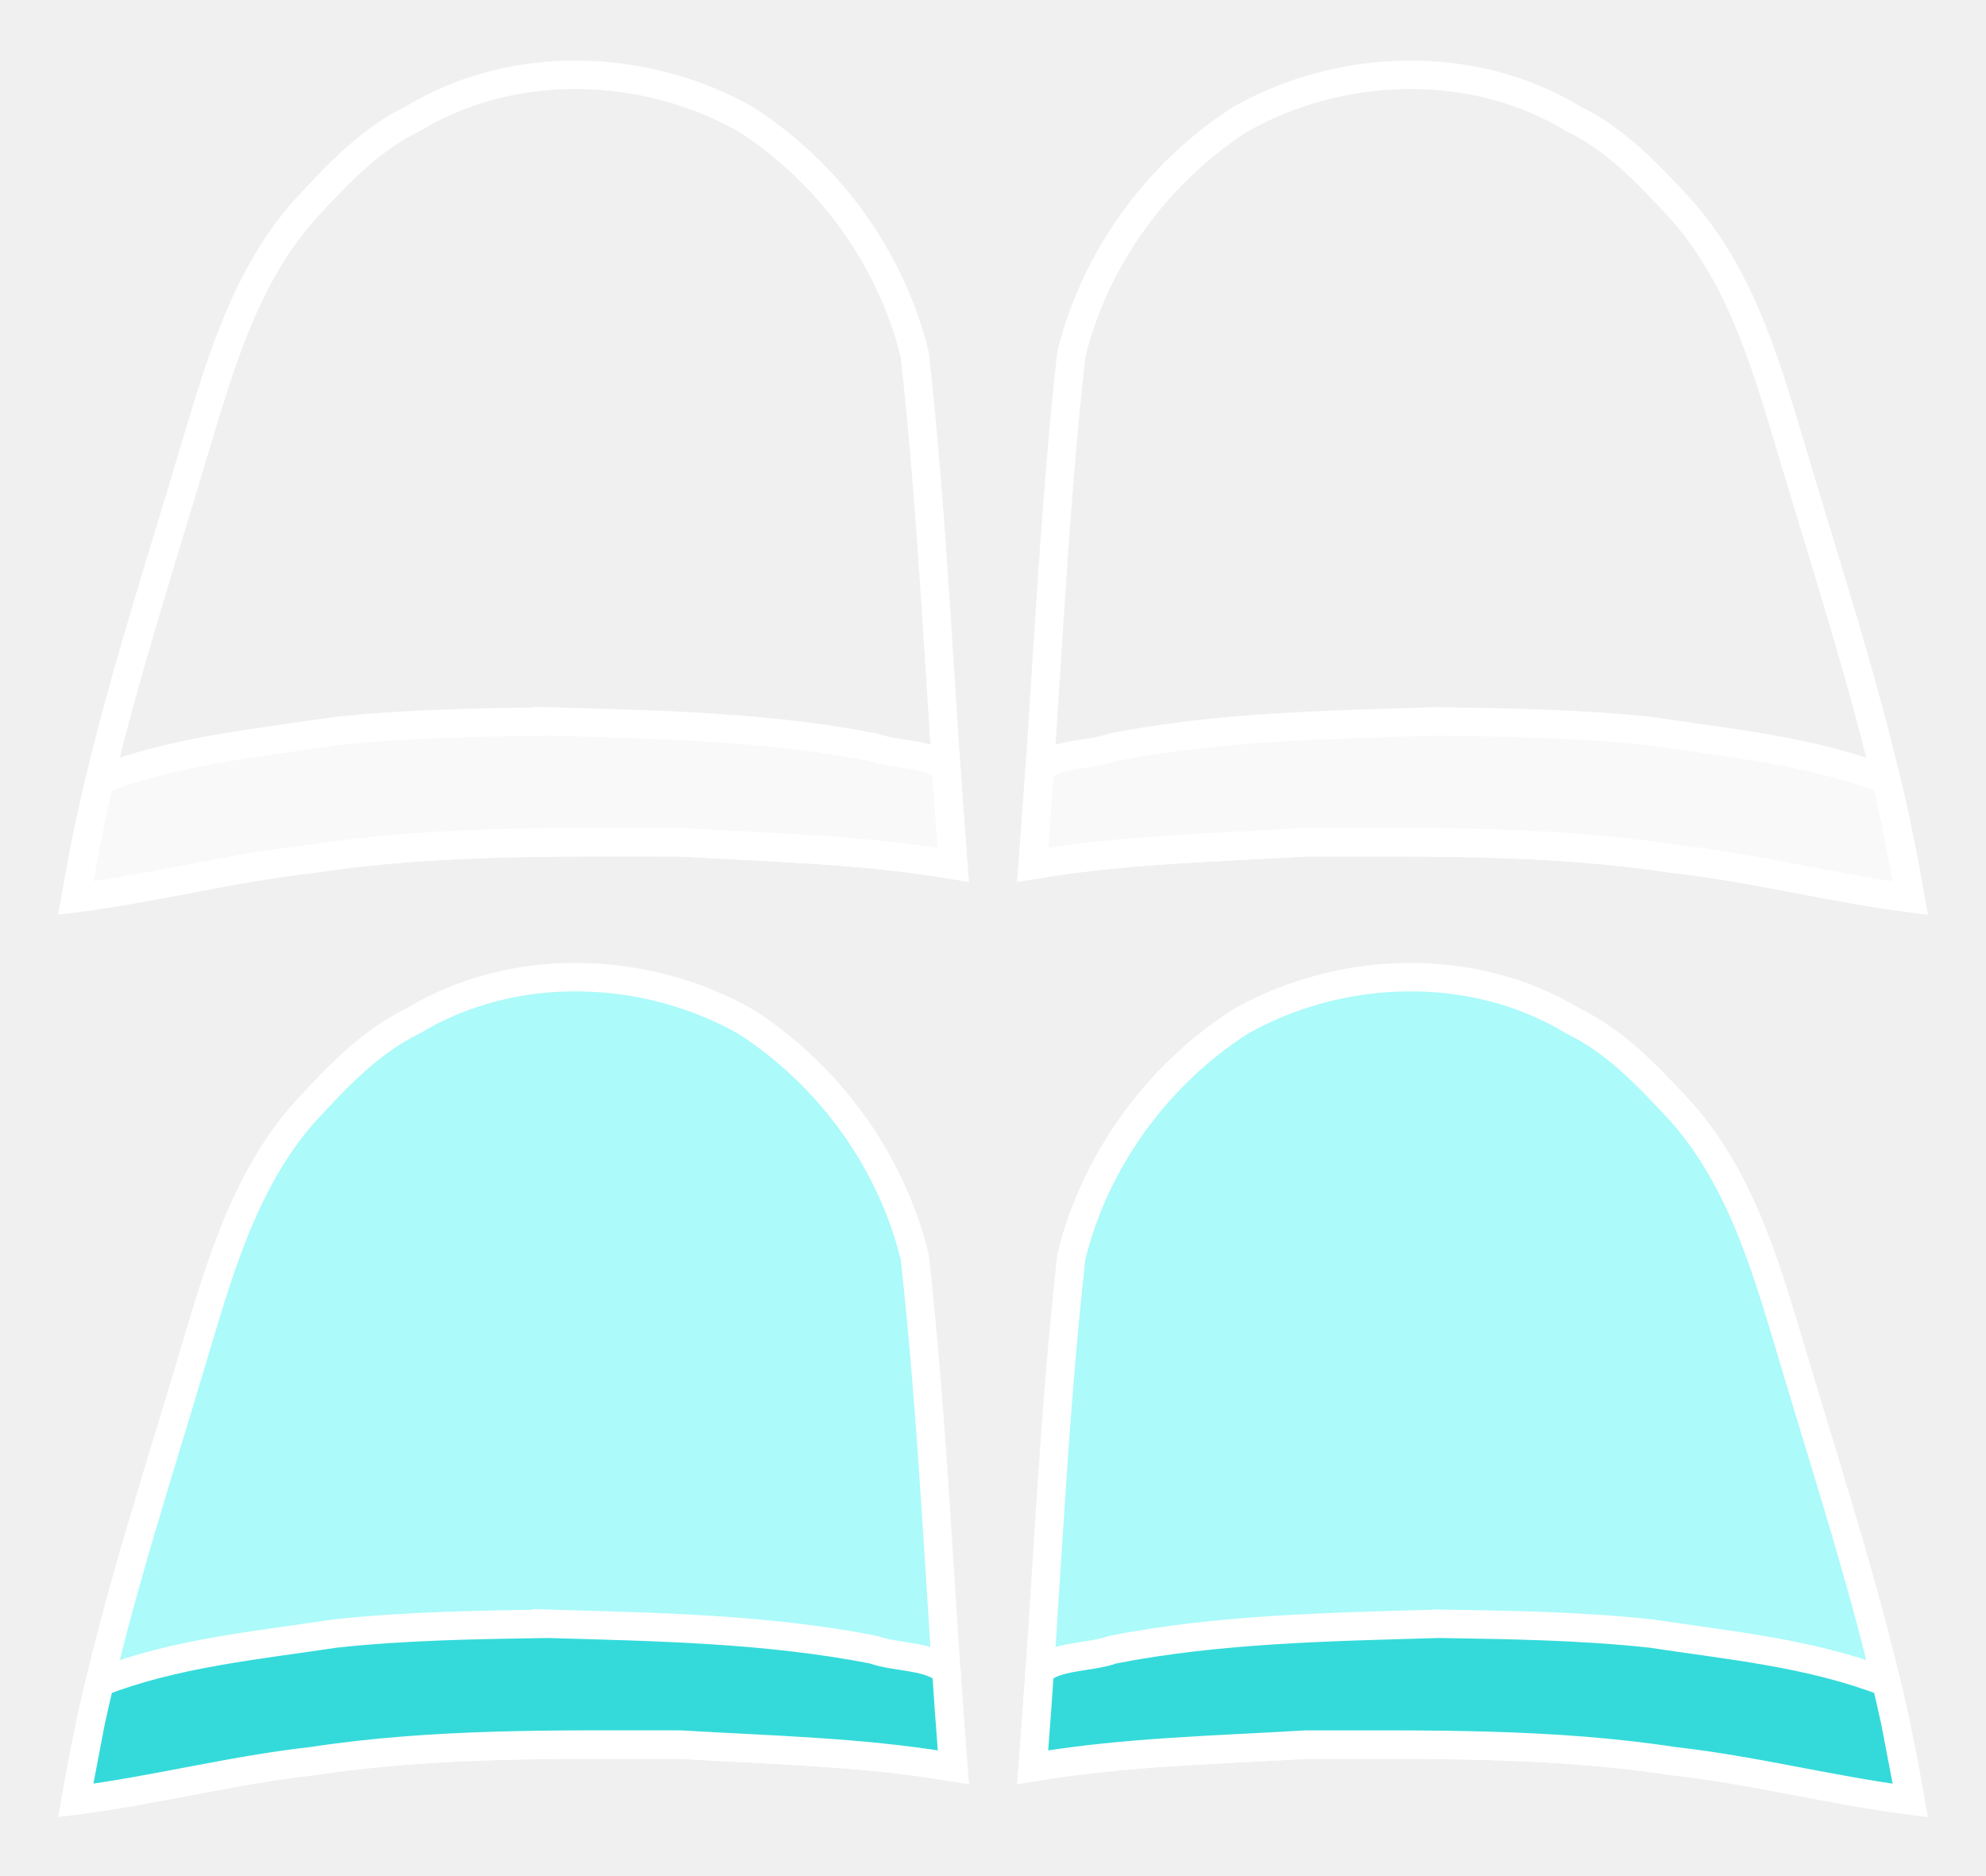
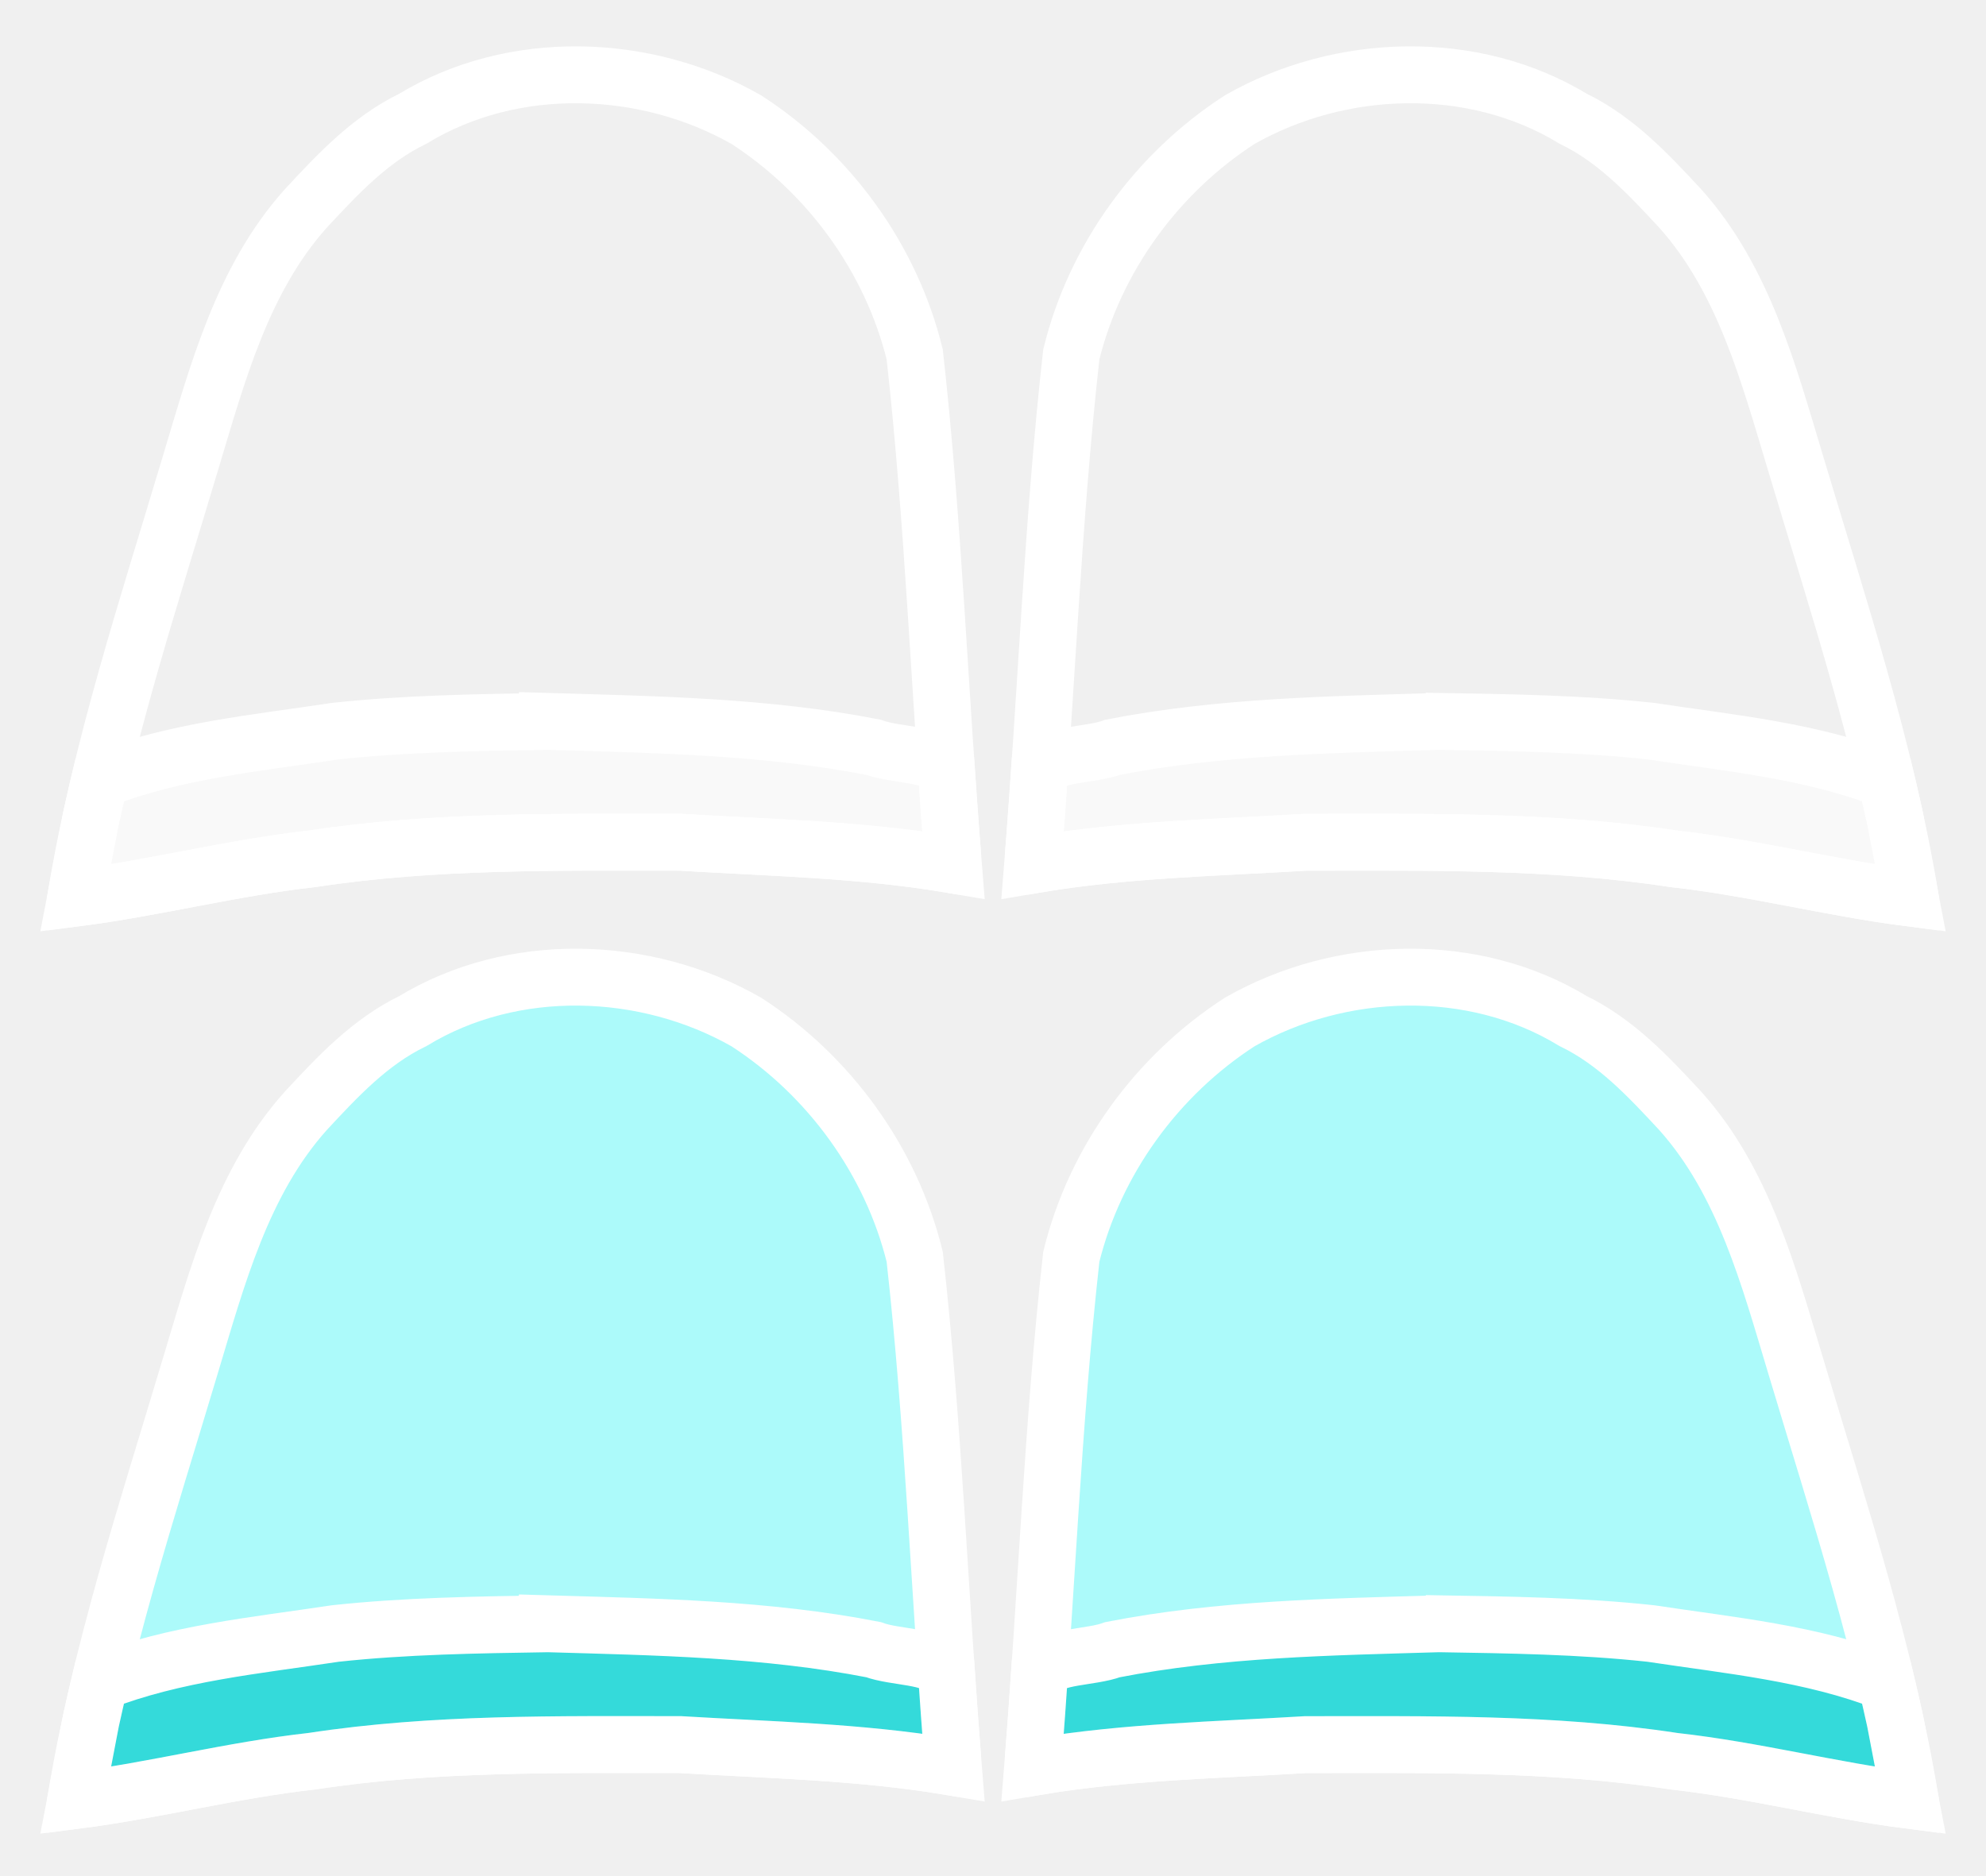
<svg xmlns="http://www.w3.org/2000/svg" width="279.23mm" height="263.792mm" viewBox="0 0 279.23 263.792" version="1.1" id="svg5">
  <defs id="defs2">
    <linearGradient id="linearGradient8705">
      <stop style="stop-color:#0000ff;stop-opacity:1;" offset="0" id="stop8703" />
    </linearGradient>
    <linearGradient id="linearGradient8655">
      <stop style="stop-color:#0000ff;stop-opacity:1;" offset="0" id="stop8653" />
    </linearGradient>
    <linearGradient id="linearGradient8629">
      <stop style="stop-color:#0000ff;stop-opacity:1;" offset="0" id="stop8627" />
    </linearGradient>
    <linearGradient id="linearGradient8541">
      <stop style="stop-color:#000000;stop-opacity:1;" offset="0" id="stop8539" />
    </linearGradient>
  </defs>
  <style type="text/css" id="style2">
	.st0{fill:#61E0DF;}
	.st1{fill:#3ED8D2;}
</style>
  <style type="text/css" id="style2-5">
	.st0{fill:#3ED8D2;}
	.st1{fill:#61E0DF;}
	.st2{opacity:8.000000e-002;}
</style>
  <g id="g960" transform="translate(-16.74494,126.8963)">
    <g id="g948" transform="matrix(3.897851,0,0,3.897851,-6.686557,-47.49722)">
-       <path style="display:inline;fill:#8fffff;fill-opacity:0.698;stroke:#ffffff;stroke-width:1.026;stroke-linecap:butt;stroke-linejoin:miter;stroke-opacity:1;stroke-dasharray:none" d="m 74.919,44.586 c -0.878,-5.348 -2.59,-10.505 -4.138,-15.685 -0.97,-3.217 -1.863,-6.623 -4.157,-9.188 -1.154,-1.243 -2.317,-2.493 -3.868,-3.245 -3.614,-2.196 -8.395,-2.037 -12.024,0.032 -2.991,1.93 -5.231,5.014 -6.078,8.475 -0.683,6.121 -0.899,12.28 -1.395,18.416 3.251,-0.558 6.565,-0.621 9.848,-0.819 4.433,5.71e-4 8.886,-0.076 13.282,0.598 2.87,0.318 5.668,1.05 8.53,1.417 z" id="path940" />
-       <path id="path942" style="display:inline;fill:#00cdcd;fill-opacity:0.698;stroke:#ffffff;stroke-width:1.026;stroke-linecap:butt;stroke-linejoin:miter;stroke-opacity:1;stroke-dasharray:none" d="m 57.905,38.212 c 2.552,0.042 5.114,0.077 7.653,0.352 2.855,0.433 5.783,0.705 8.493,1.76 0.11,0.462 0.217,0.925 0.318,1.39 l 0.55,2.873 c -2.862,-0.366 -5.66,-1.098 -8.53,-1.416 -4.396,-0.674 -8.849,-0.597 -13.282,-0.598 -3.209,0.193 -6.447,0.259 -9.628,0.783 -0.095,-0.115 -0.152,-0.265 -0.183,-0.438 0.078,-0.994 0.148,-1.988 0.215,-2.983 0.532,-0.584 1.822,-0.489 2.635,-0.788 3.869,-0.756 7.83,-0.818 11.758,-0.934 z" />
+       <path style="display:inline;fill:#8fffff;fill-opacity:0.698;stroke:#ffffff;stroke-width:2.052;stroke-linecap:butt;stroke-linejoin:miter;stroke-opacity:1;stroke-dasharray:none" d="m 74.919,44.586 c -0.878,-5.348 -2.59,-10.505 -4.138,-15.685 -0.97,-3.217 -1.863,-6.623 -4.157,-9.188 -1.154,-1.243 -2.317,-2.493 -3.868,-3.245 -3.614,-2.196 -8.395,-2.037 -12.024,0.032 -2.991,1.93 -5.231,5.014 -6.078,8.475 -0.683,6.121 -0.899,12.28 -1.395,18.416 3.251,-0.558 6.565,-0.621 9.848,-0.819 4.433,5.71e-4 8.886,-0.076 13.282,0.598 2.87,0.318 5.668,1.05 8.53,1.417 z" id="path940" />
+       <path id="path942" style="display:inline;fill:#00cdcd;fill-opacity:0.698;stroke:#ffffff;stroke-width:2.052;stroke-linecap:butt;stroke-linejoin:miter;stroke-opacity:1;stroke-dasharray:none" d="m 57.905,38.212 c 2.552,0.042 5.114,0.077 7.653,0.352 2.855,0.433 5.783,0.705 8.493,1.76 0.11,0.462 0.217,0.925 0.318,1.39 l 0.55,2.873 c -2.862,-0.366 -5.66,-1.098 -8.53,-1.416 -4.396,-0.674 -8.849,-0.597 -13.282,-0.598 -3.209,0.193 -6.447,0.259 -9.628,0.783 -0.095,-0.115 -0.152,-0.265 -0.183,-0.438 0.078,-0.994 0.148,-1.988 0.215,-2.983 0.532,-0.584 1.822,-0.489 2.635,-0.788 3.869,-0.756 7.83,-0.818 11.758,-0.934 z" />
    </g>
    <g id="g958" transform="matrix(3.897851,0,0,3.897851,-141.3018,-47.49722)">
-       <path style="display:inline;fill:#8fffff;fill-opacity:0.698;stroke:#ffffff;stroke-width:1.026;stroke-linecap:butt;stroke-linejoin:miter;stroke-opacity:1;stroke-dasharray:none" d="m 43.277,44.586 c 0.878,-5.348 2.59,-10.505 4.138,-15.685 0.97,-3.217 1.863,-6.623 4.157,-9.188 1.154,-1.243 2.317,-2.493 3.868,-3.245 3.614,-2.196 8.395,-2.037 12.024,0.032 2.991,1.93 5.231,5.014 6.078,8.475 0.683,6.121 0.899,12.28 1.395,18.416 -3.251,-0.558 -6.565,-0.621 -9.848,-0.819 -4.433,5.71e-4 -8.886,-0.076 -13.282,0.598 -2.87,0.318 -5.668,1.05 -8.53,1.417 z" id="path950" />
-       <path id="path952" style="display:inline;fill:#00cdcd;fill-opacity:0.698;stroke:#ffffff;stroke-width:3.879;stroke-linecap:butt;stroke-linejoin:miter;stroke-opacity:1;stroke-dasharray:none" d="m 227.871,144.424 c -9.646,0.158 -19.327,0.292 -28.924,1.332 -10.79,1.635 -21.858,2.664 -32.1,6.65 -0.416,1.747 -0.82,3.496 -1.201,5.252 l -2.08,10.857 c 10.815,-1.384 21.39,-4.151 32.238,-5.354 16.614,-2.546 33.444,-2.258 50.199,-2.26 12.129,0.729 24.368,0.978 36.389,2.959 0.359,-0.436 0.575,-1.001 0.693,-1.656 -0.295,-3.756 -0.559,-7.514 -0.814,-11.273 -2.01,-2.208 -6.885,-1.848 -9.959,-2.979 -14.622,-2.857 -29.595,-3.093 -44.441,-3.529 z" transform="scale(0.2645833)" />
+       <path style="display:inline;fill:#8fffff;fill-opacity:0.698;stroke:#ffffff;stroke-width:2.052;stroke-linecap:butt;stroke-linejoin:miter;stroke-opacity:1;stroke-dasharray:none" d="m 43.277,44.586 c 0.878,-5.348 2.59,-10.505 4.138,-15.685 0.97,-3.217 1.863,-6.623 4.157,-9.188 1.154,-1.243 2.317,-2.493 3.868,-3.245 3.614,-2.196 8.395,-2.037 12.024,0.032 2.991,1.93 5.231,5.014 6.078,8.475 0.683,6.121 0.899,12.28 1.395,18.416 -3.251,-0.558 -6.565,-0.621 -9.848,-0.819 -4.433,5.71e-4 -8.886,-0.076 -13.282,0.598 -2.87,0.318 -5.668,1.05 -8.53,1.417 z" id="path950" />
+       <path id="path952" style="display:inline;fill:#00cdcd;fill-opacity:0.698;stroke:#ffffff;stroke-width:7.757;stroke-linecap:butt;stroke-linejoin:miter;stroke-opacity:1;stroke-dasharray:none" d="m 227.871,144.424 c -9.646,0.158 -19.327,0.292 -28.924,1.332 -10.79,1.635 -21.858,2.664 -32.1,6.65 -0.416,1.747 -0.82,3.496 -1.201,5.252 l -2.08,10.857 c 10.815,-1.384 21.39,-4.151 32.238,-5.354 16.614,-2.546 33.444,-2.258 50.199,-2.26 12.129,0.729 24.368,0.978 36.389,2.959 0.359,-0.436 0.575,-1.001 0.693,-1.656 -0.295,-3.756 -0.559,-7.514 -0.814,-11.273 -2.01,-2.208 -6.885,-1.848 -9.959,-2.979 -14.622,-2.857 -29.595,-3.093 -44.441,-3.529 z" transform="scale(0.2645833)" />
    </g>
  </g>
  <g id="g938" transform="translate(-16.74494)" style="display:inline">
    <g id="g57201" transform="matrix(3.897851,0,0,3.897851,-6.686557,-47.49722)">
-       <path style="display:inline;fill:none;stroke:#ffffff;stroke-width:1.026;stroke-linecap:butt;stroke-linejoin:miter;stroke-opacity:1;stroke-dasharray:none" d="m 74.919,44.586 c -0.878,-5.348 -2.59,-10.505 -4.138,-15.685 -0.97,-3.217 -1.863,-6.623 -4.157,-9.188 -1.154,-1.243 -2.317,-2.493 -3.868,-3.245 -3.614,-2.196 -8.395,-2.037 -12.024,0.032 -2.991,1.93 -5.231,5.014 -6.078,8.475 -0.683,6.121 -0.899,12.28 -1.395,18.416 3.251,-0.558 6.565,-0.621 9.848,-0.819 4.433,5.71e-4 8.886,-0.076 13.282,0.598 2.87,0.318 5.668,1.05 8.53,1.417 z" id="path57193" />
-       <path id="path57195" style="display:inline;fill:#ffffff;stroke:#ffffff;stroke-width:1.026;stroke-linecap:butt;stroke-linejoin:miter;stroke-dasharray:none;stroke-opacity:1;fill-opacity:0.597" d="m 57.905,38.212 c 2.552,0.042 5.114,0.077 7.653,0.352 2.855,0.433 5.783,0.705 8.493,1.76 0.11,0.462 0.217,0.925 0.318,1.39 l 0.55,2.873 c -2.862,-0.366 -5.66,-1.098 -8.53,-1.416 -4.396,-0.674 -8.849,-0.597 -13.282,-0.598 -3.209,0.193 -6.447,0.259 -9.628,0.783 -0.095,-0.115 -0.152,-0.265 -0.183,-0.438 0.078,-0.994 0.148,-1.988 0.215,-2.983 0.532,-0.584 1.822,-0.489 2.635,-0.788 3.869,-0.756 7.83,-0.818 11.758,-0.934 z" />
+       <path style="display:inline;fill:none;stroke:#ffffff;stroke-width:2.052;stroke-linecap:butt;stroke-linejoin:miter;stroke-opacity:1;stroke-dasharray:none" d="m 74.919,44.586 c -0.878,-5.348 -2.59,-10.505 -4.138,-15.685 -0.97,-3.217 -1.863,-6.623 -4.157,-9.188 -1.154,-1.243 -2.317,-2.493 -3.868,-3.245 -3.614,-2.196 -8.395,-2.037 -12.024,0.032 -2.991,1.93 -5.231,5.014 -6.078,8.475 -0.683,6.121 -0.899,12.28 -1.395,18.416 3.251,-0.558 6.565,-0.621 9.848,-0.819 4.433,5.71e-4 8.886,-0.076 13.282,0.598 2.87,0.318 5.668,1.05 8.53,1.417 z" id="path57193" />
+       <path id="path57195" style="display:inline;fill:#ffffff;stroke:#ffffff;stroke-width:2.052;stroke-linecap:butt;stroke-linejoin:miter;stroke-dasharray:none;stroke-opacity:1;fill-opacity:0.597" d="m 57.905,38.212 c 2.552,0.042 5.114,0.077 7.653,0.352 2.855,0.433 5.783,0.705 8.493,1.76 0.11,0.462 0.217,0.925 0.318,1.39 l 0.55,2.873 c -2.862,-0.366 -5.66,-1.098 -8.53,-1.416 -4.396,-0.674 -8.849,-0.597 -13.282,-0.598 -3.209,0.193 -6.447,0.259 -9.628,0.783 -0.095,-0.115 -0.152,-0.265 -0.183,-0.438 0.078,-0.994 0.148,-1.988 0.215,-2.983 0.532,-0.584 1.822,-0.489 2.635,-0.788 3.869,-0.756 7.83,-0.818 11.758,-0.934 z" />
    </g>
    <g id="g57191" transform="matrix(3.897851,0,0,3.897851,-141.3018,-47.49722)">
-       <path style="display:inline;fill:none;stroke:#ffffff;stroke-width:1.026;stroke-linecap:butt;stroke-linejoin:miter;stroke-opacity:1;stroke-dasharray:none" d="m 43.277,44.586 c 0.878,-5.348 2.59,-10.505 4.138,-15.685 0.97,-3.217 1.863,-6.623 4.157,-9.188 1.154,-1.243 2.317,-2.493 3.868,-3.245 3.614,-2.196 8.395,-2.037 12.024,0.032 2.991,1.93 5.231,5.014 6.078,8.475 0.683,6.121 0.899,12.28 1.395,18.416 -3.251,-0.558 -6.565,-0.621 -9.848,-0.819 -4.433,5.71e-4 -8.886,-0.076 -13.282,0.598 -2.87,0.318 -5.668,1.05 -8.53,1.417 z" id="path26935" />
-       <path id="path27065" style="display:inline;fill:#ffffff;stroke:#ffffff;stroke-width:3.879;stroke-linecap:butt;stroke-linejoin:miter;stroke-dasharray:none;stroke-opacity:1;fill-opacity:0.597" d="m 227.871,144.424 c -9.646,0.158 -19.327,0.292 -28.924,1.332 -10.79,1.635 -21.858,2.664 -32.1,6.65 -0.416,1.747 -0.82,3.496 -1.201,5.252 l -2.08,10.857 c 10.815,-1.384 21.39,-4.151 32.238,-5.354 16.614,-2.546 33.444,-2.258 50.199,-2.26 12.129,0.729 24.368,0.978 36.389,2.959 0.359,-0.436 0.575,-1.001 0.693,-1.656 -0.295,-3.756 -0.559,-7.514 -0.814,-11.273 -2.01,-2.208 -6.885,-1.848 -9.959,-2.979 -14.622,-2.857 -29.595,-3.093 -44.441,-3.529 z" transform="scale(0.2645833)" />
+       <path style="display:inline;fill:none;stroke:#ffffff;stroke-width:2.052;stroke-linecap:butt;stroke-linejoin:miter;stroke-opacity:1;stroke-dasharray:none" d="m 43.277,44.586 c 0.878,-5.348 2.59,-10.505 4.138,-15.685 0.97,-3.217 1.863,-6.623 4.157,-9.188 1.154,-1.243 2.317,-2.493 3.868,-3.245 3.614,-2.196 8.395,-2.037 12.024,0.032 2.991,1.93 5.231,5.014 6.078,8.475 0.683,6.121 0.899,12.28 1.395,18.416 -3.251,-0.558 -6.565,-0.621 -9.848,-0.819 -4.433,5.71e-4 -8.886,-0.076 -13.282,0.598 -2.87,0.318 -5.668,1.05 -8.53,1.417 z" id="path26935" />
+       <path id="path27065" style="display:inline;fill:#ffffff;stroke:#ffffff;stroke-width:7.757;stroke-linecap:butt;stroke-linejoin:miter;stroke-dasharray:none;stroke-opacity:1;fill-opacity:0.597" d="m 227.871,144.424 c -9.646,0.158 -19.327,0.292 -28.924,1.332 -10.79,1.635 -21.858,2.664 -32.1,6.65 -0.416,1.747 -0.82,3.496 -1.201,5.252 l -2.08,10.857 c 10.815,-1.384 21.39,-4.151 32.238,-5.354 16.614,-2.546 33.444,-2.258 50.199,-2.26 12.129,0.729 24.368,0.978 36.389,2.959 0.359,-0.436 0.575,-1.001 0.693,-1.656 -0.295,-3.756 -0.559,-7.514 -0.814,-11.273 -2.01,-2.208 -6.885,-1.848 -9.959,-2.979 -14.622,-2.857 -29.595,-3.093 -44.441,-3.529 z" transform="scale(0.2645833)" />
    </g>
  </g>
</svg>
